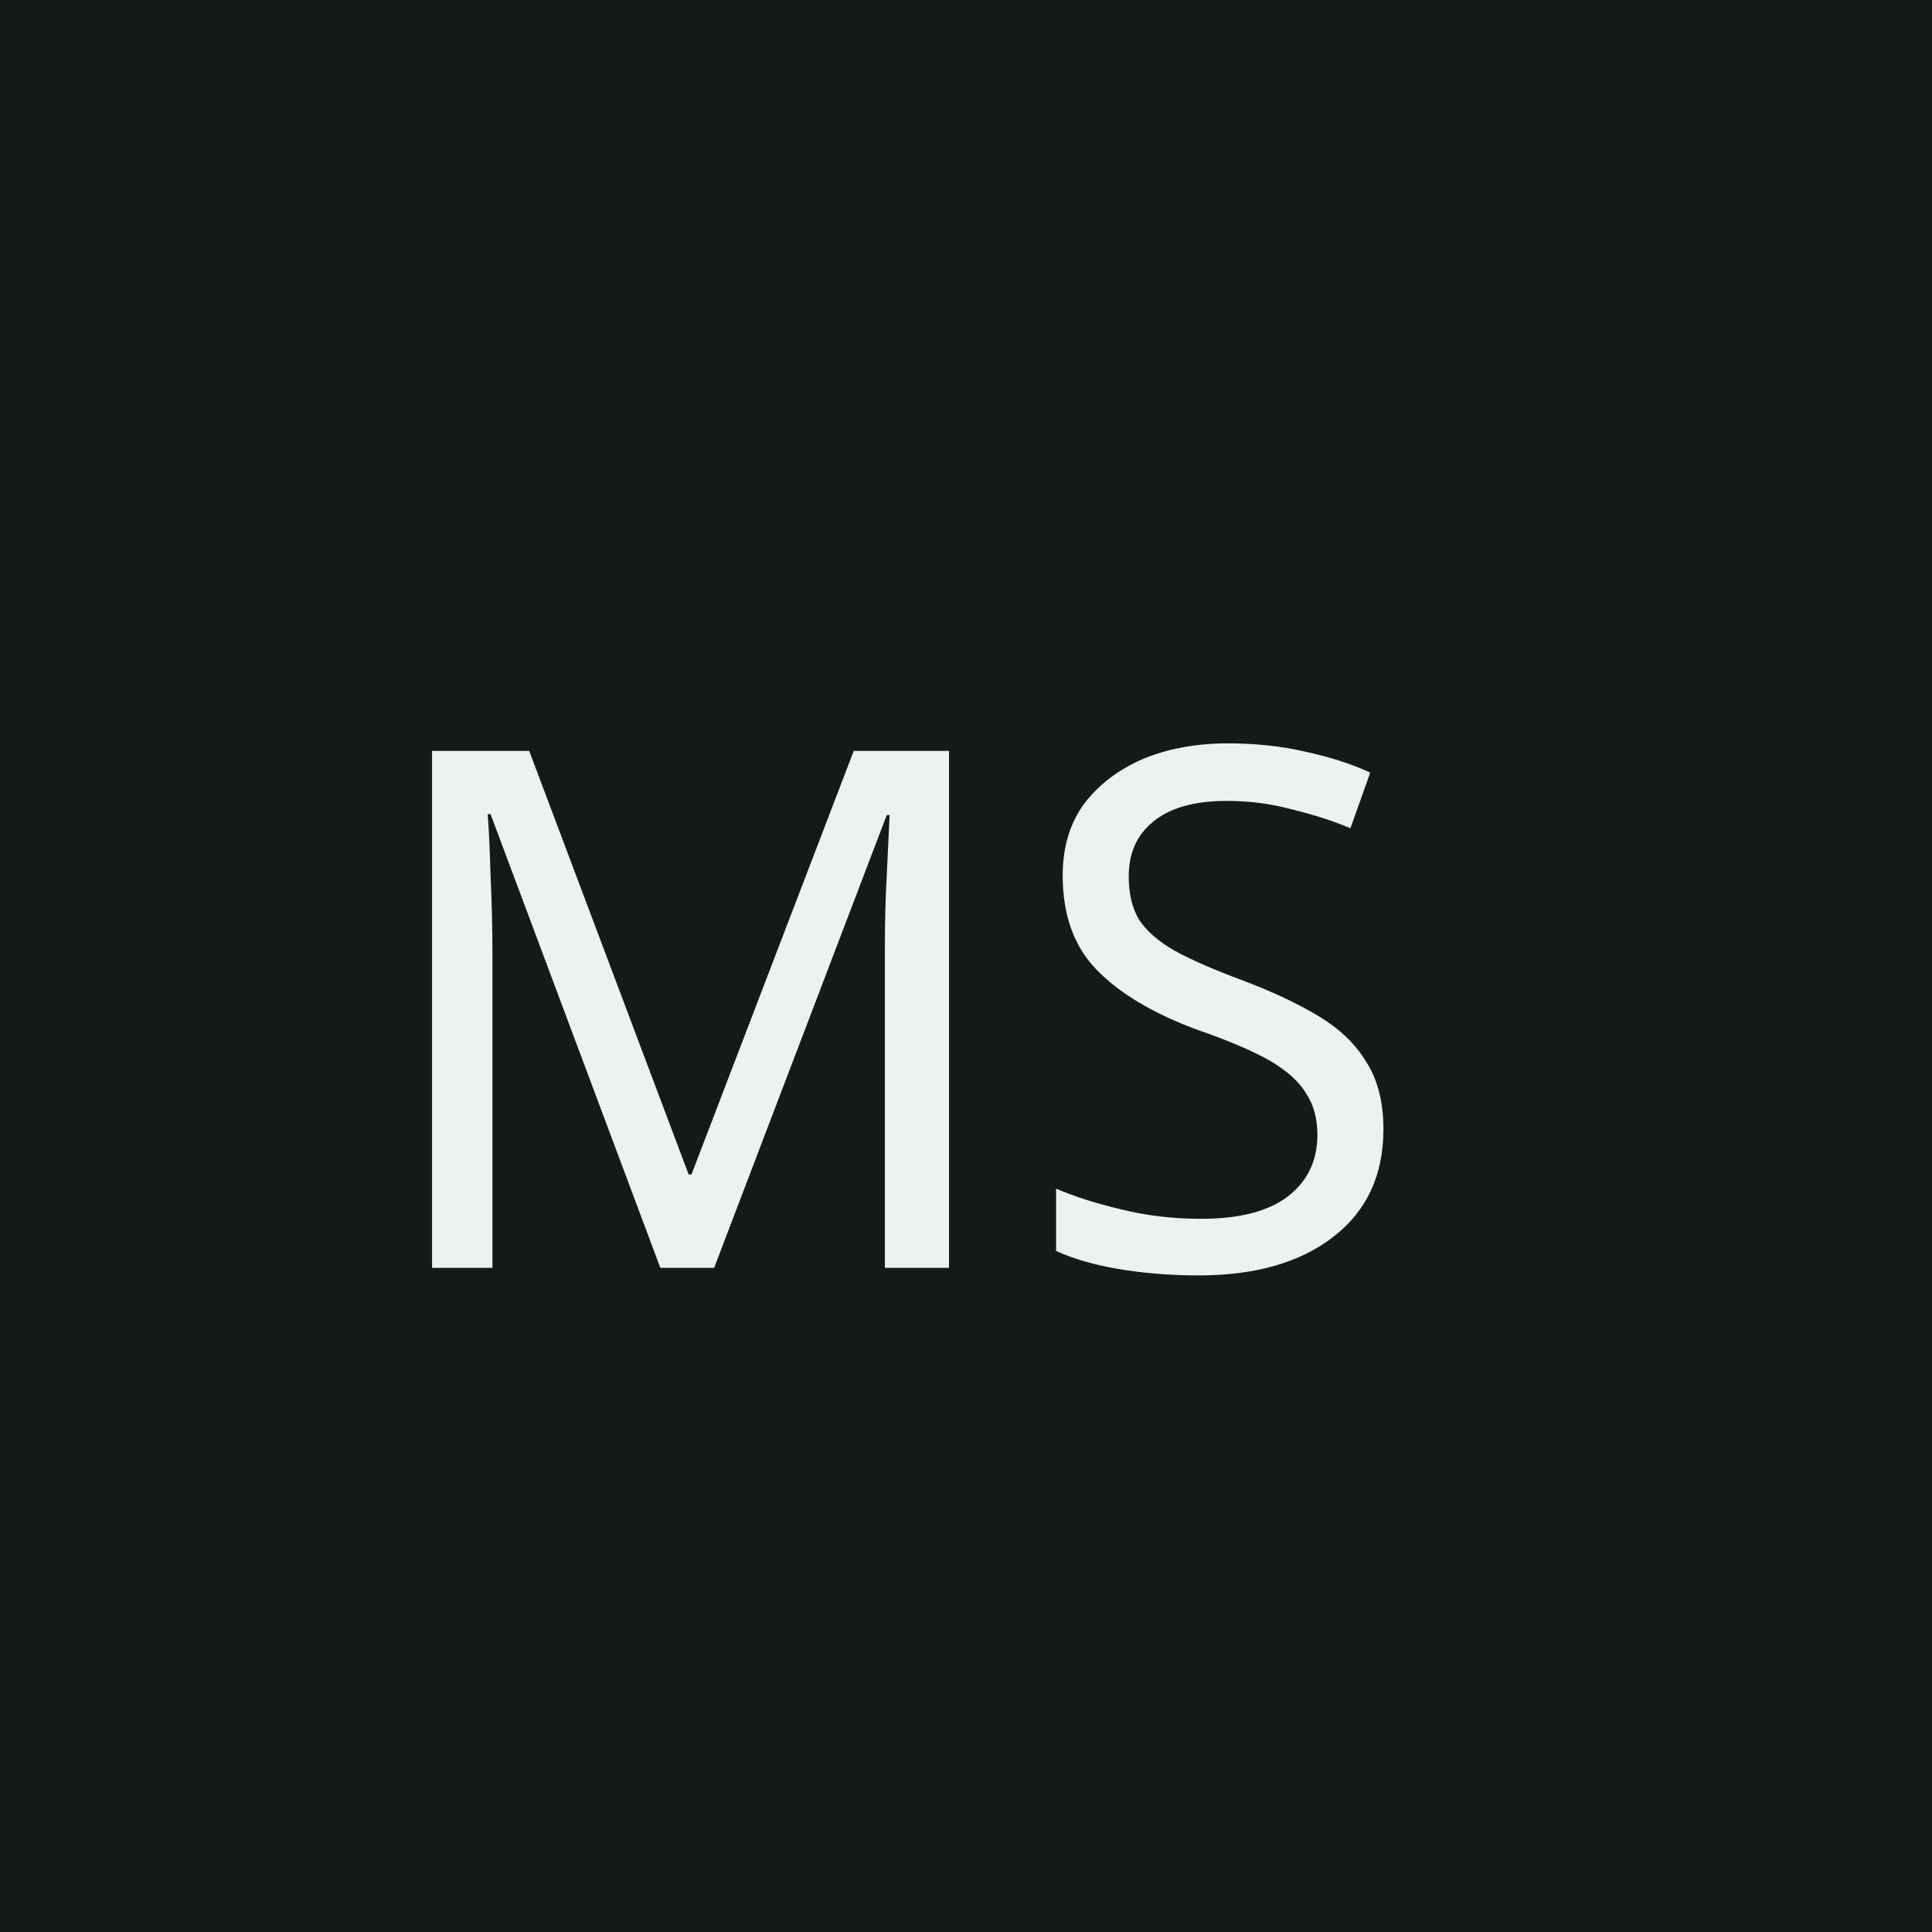
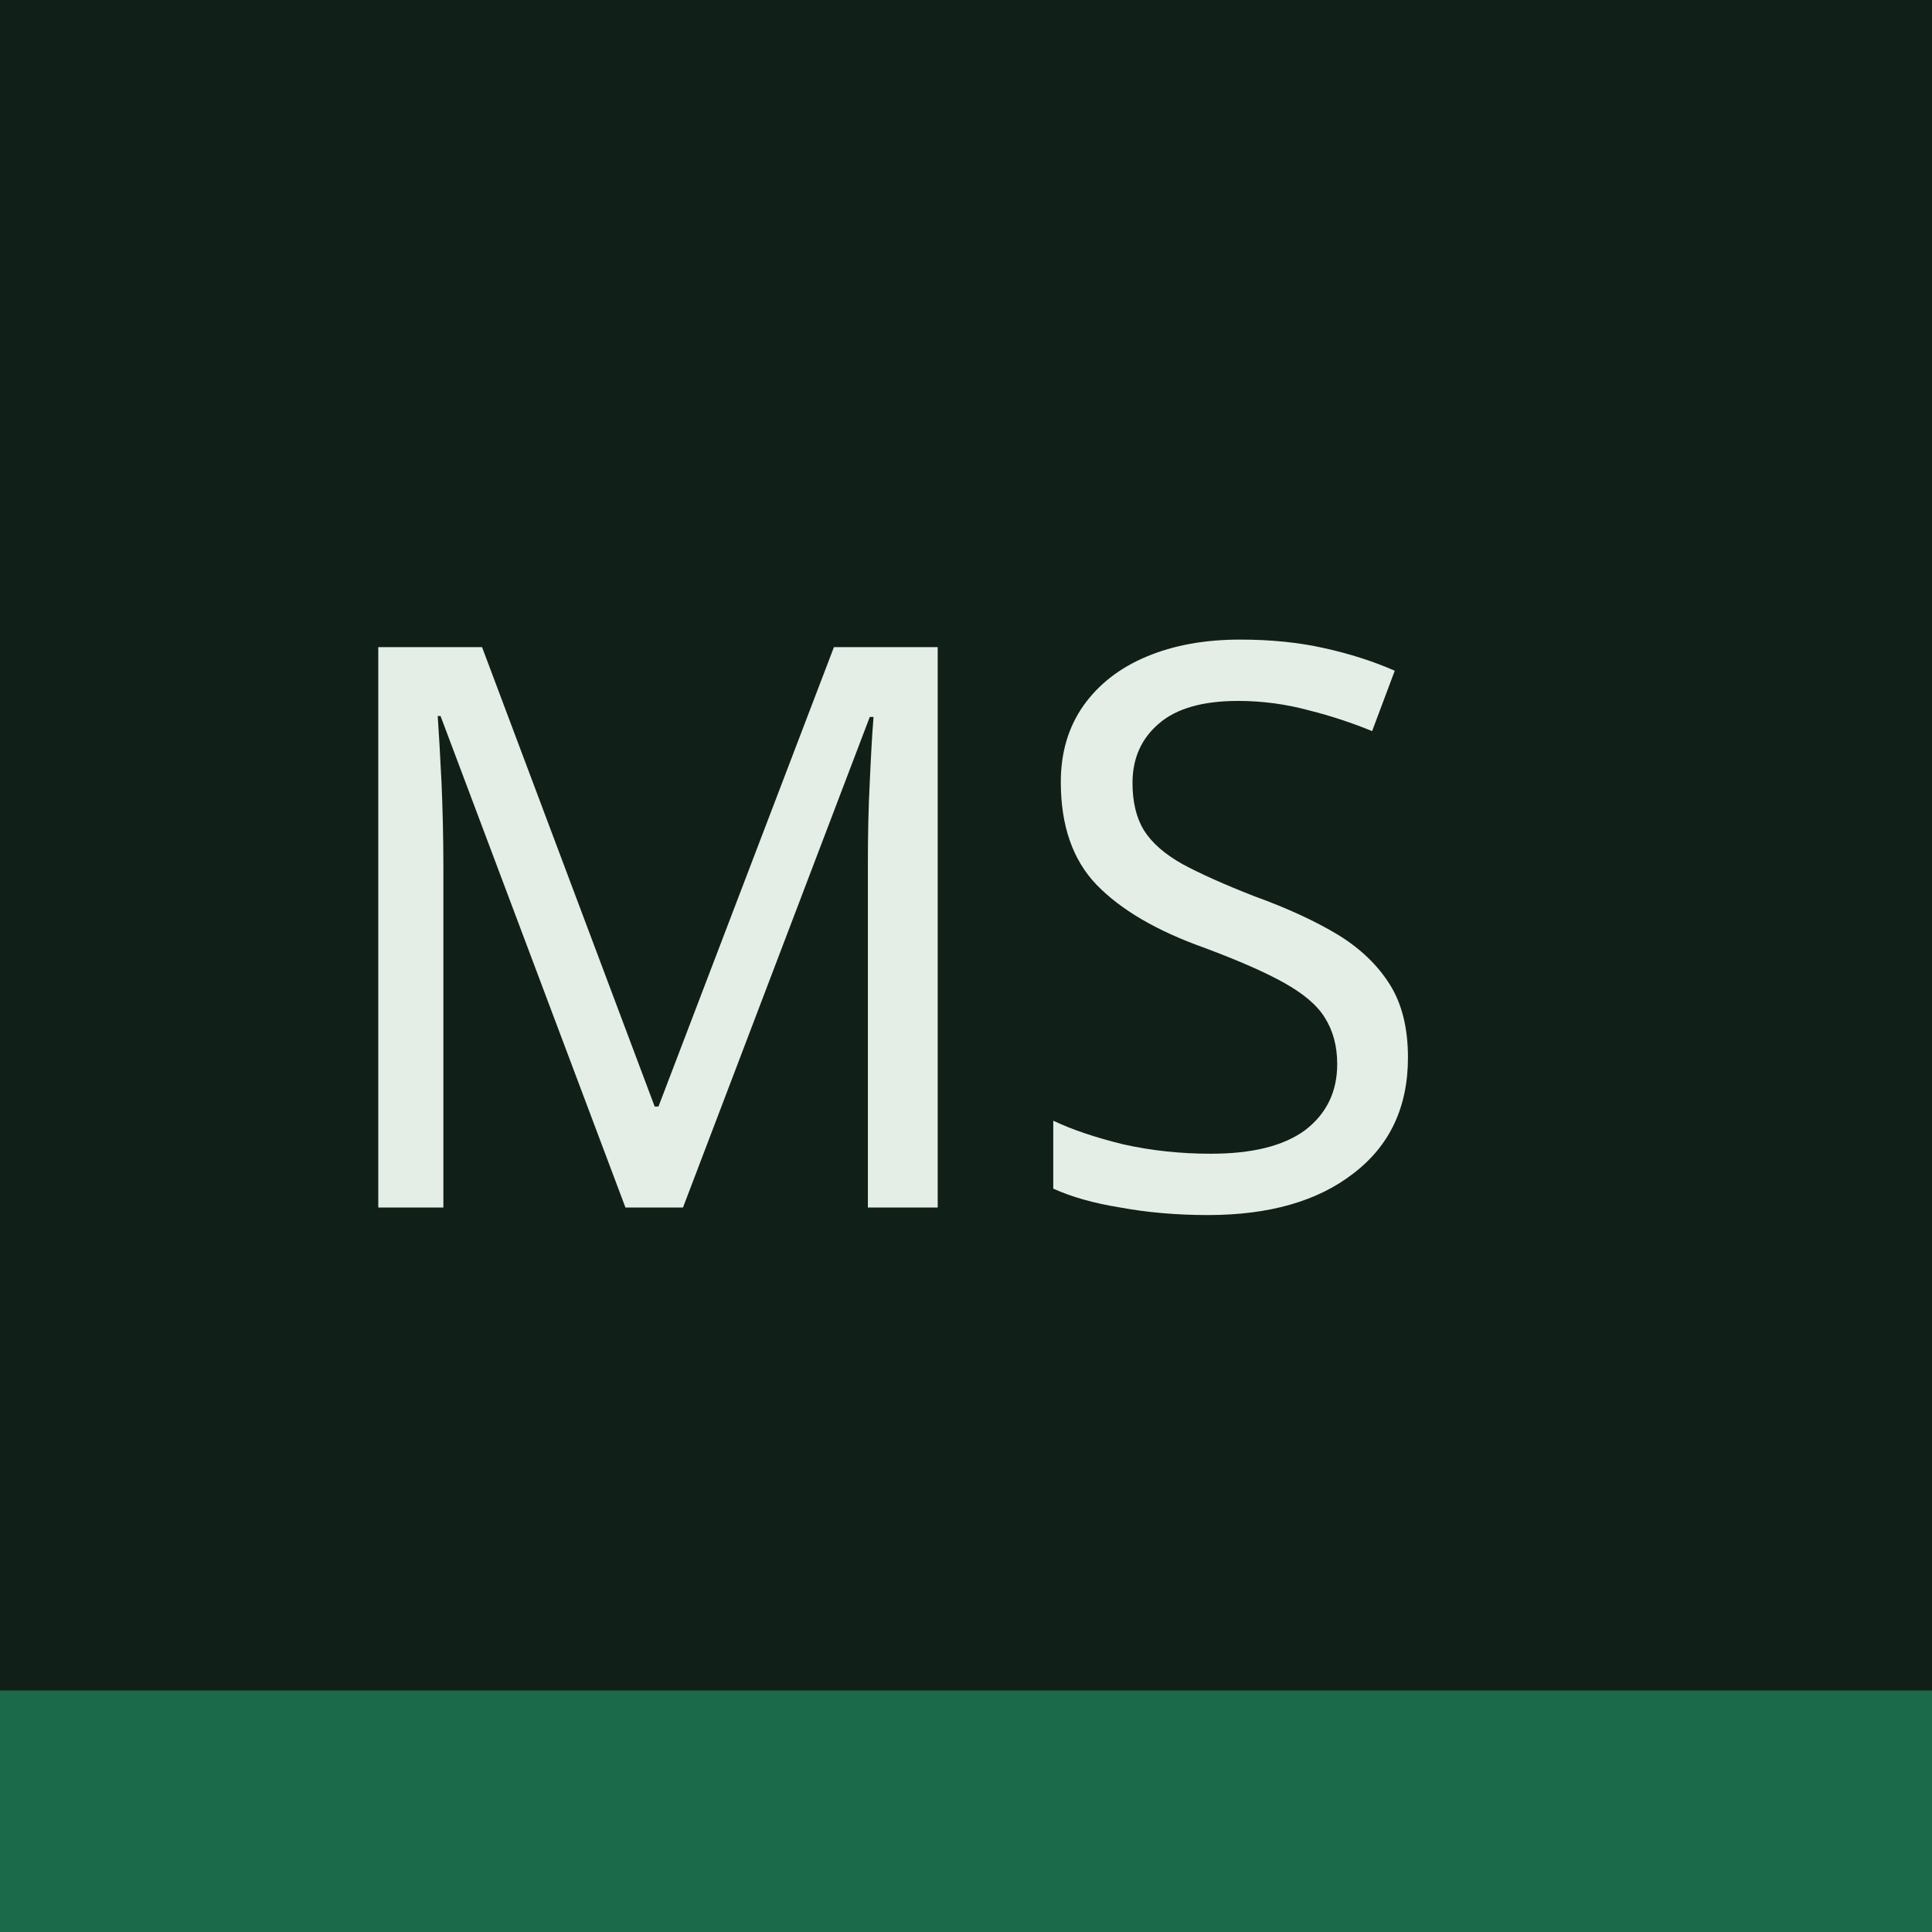
<svg xmlns="http://www.w3.org/2000/svg" viewBox="0 0 32 32" fill="none">
-   <rect width="32" height="32" fill="#141a17" />
-   <text x="6" y="21" fill="#eef2ef" font-family="IBM Plex Sans, ui-sans-serif, sans-serif" font-size="12" font-weight="500">MS</text>
+   <rect width="32" height="32" fill="#102018" />
+   <text x="5" y="20" fill="#e4eee7" font-family="IBM Plex Sans, ui-sans-serif, sans-serif" font-size="13" font-weight="500">MS</text>
+   <rect x="0" y="28" width="32" height="4" fill="#1b6b4a" />
</svg>
